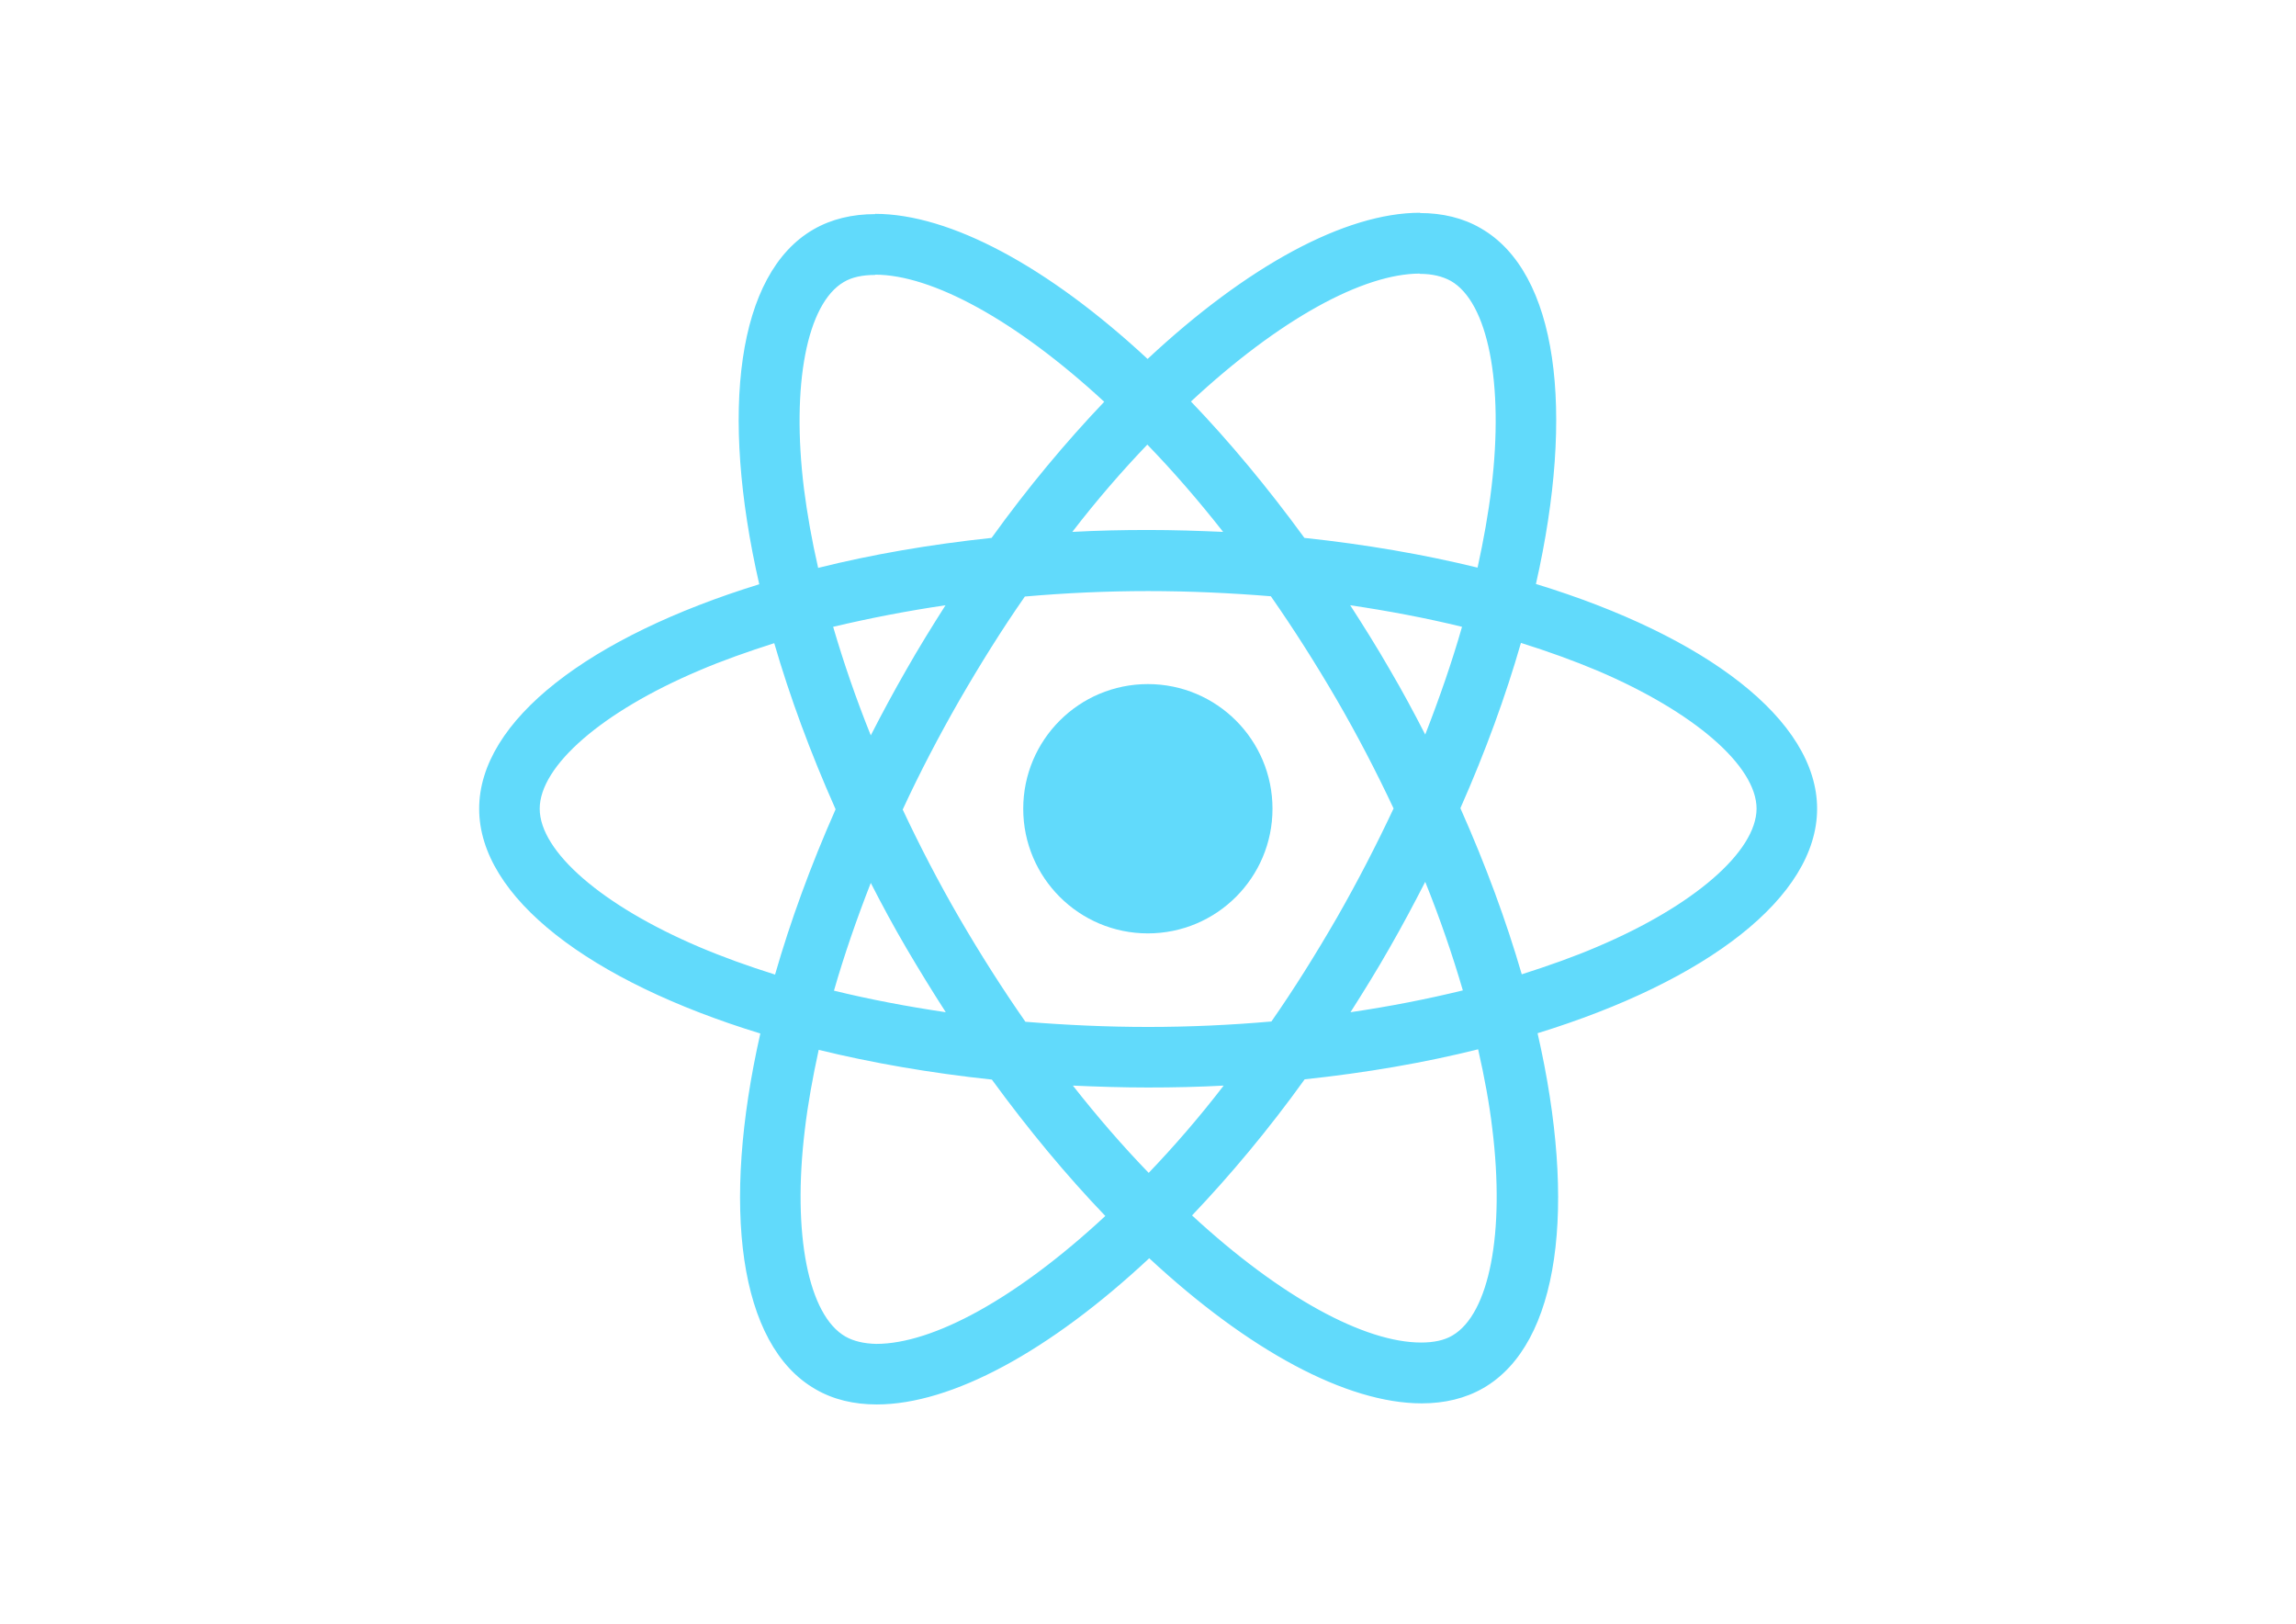
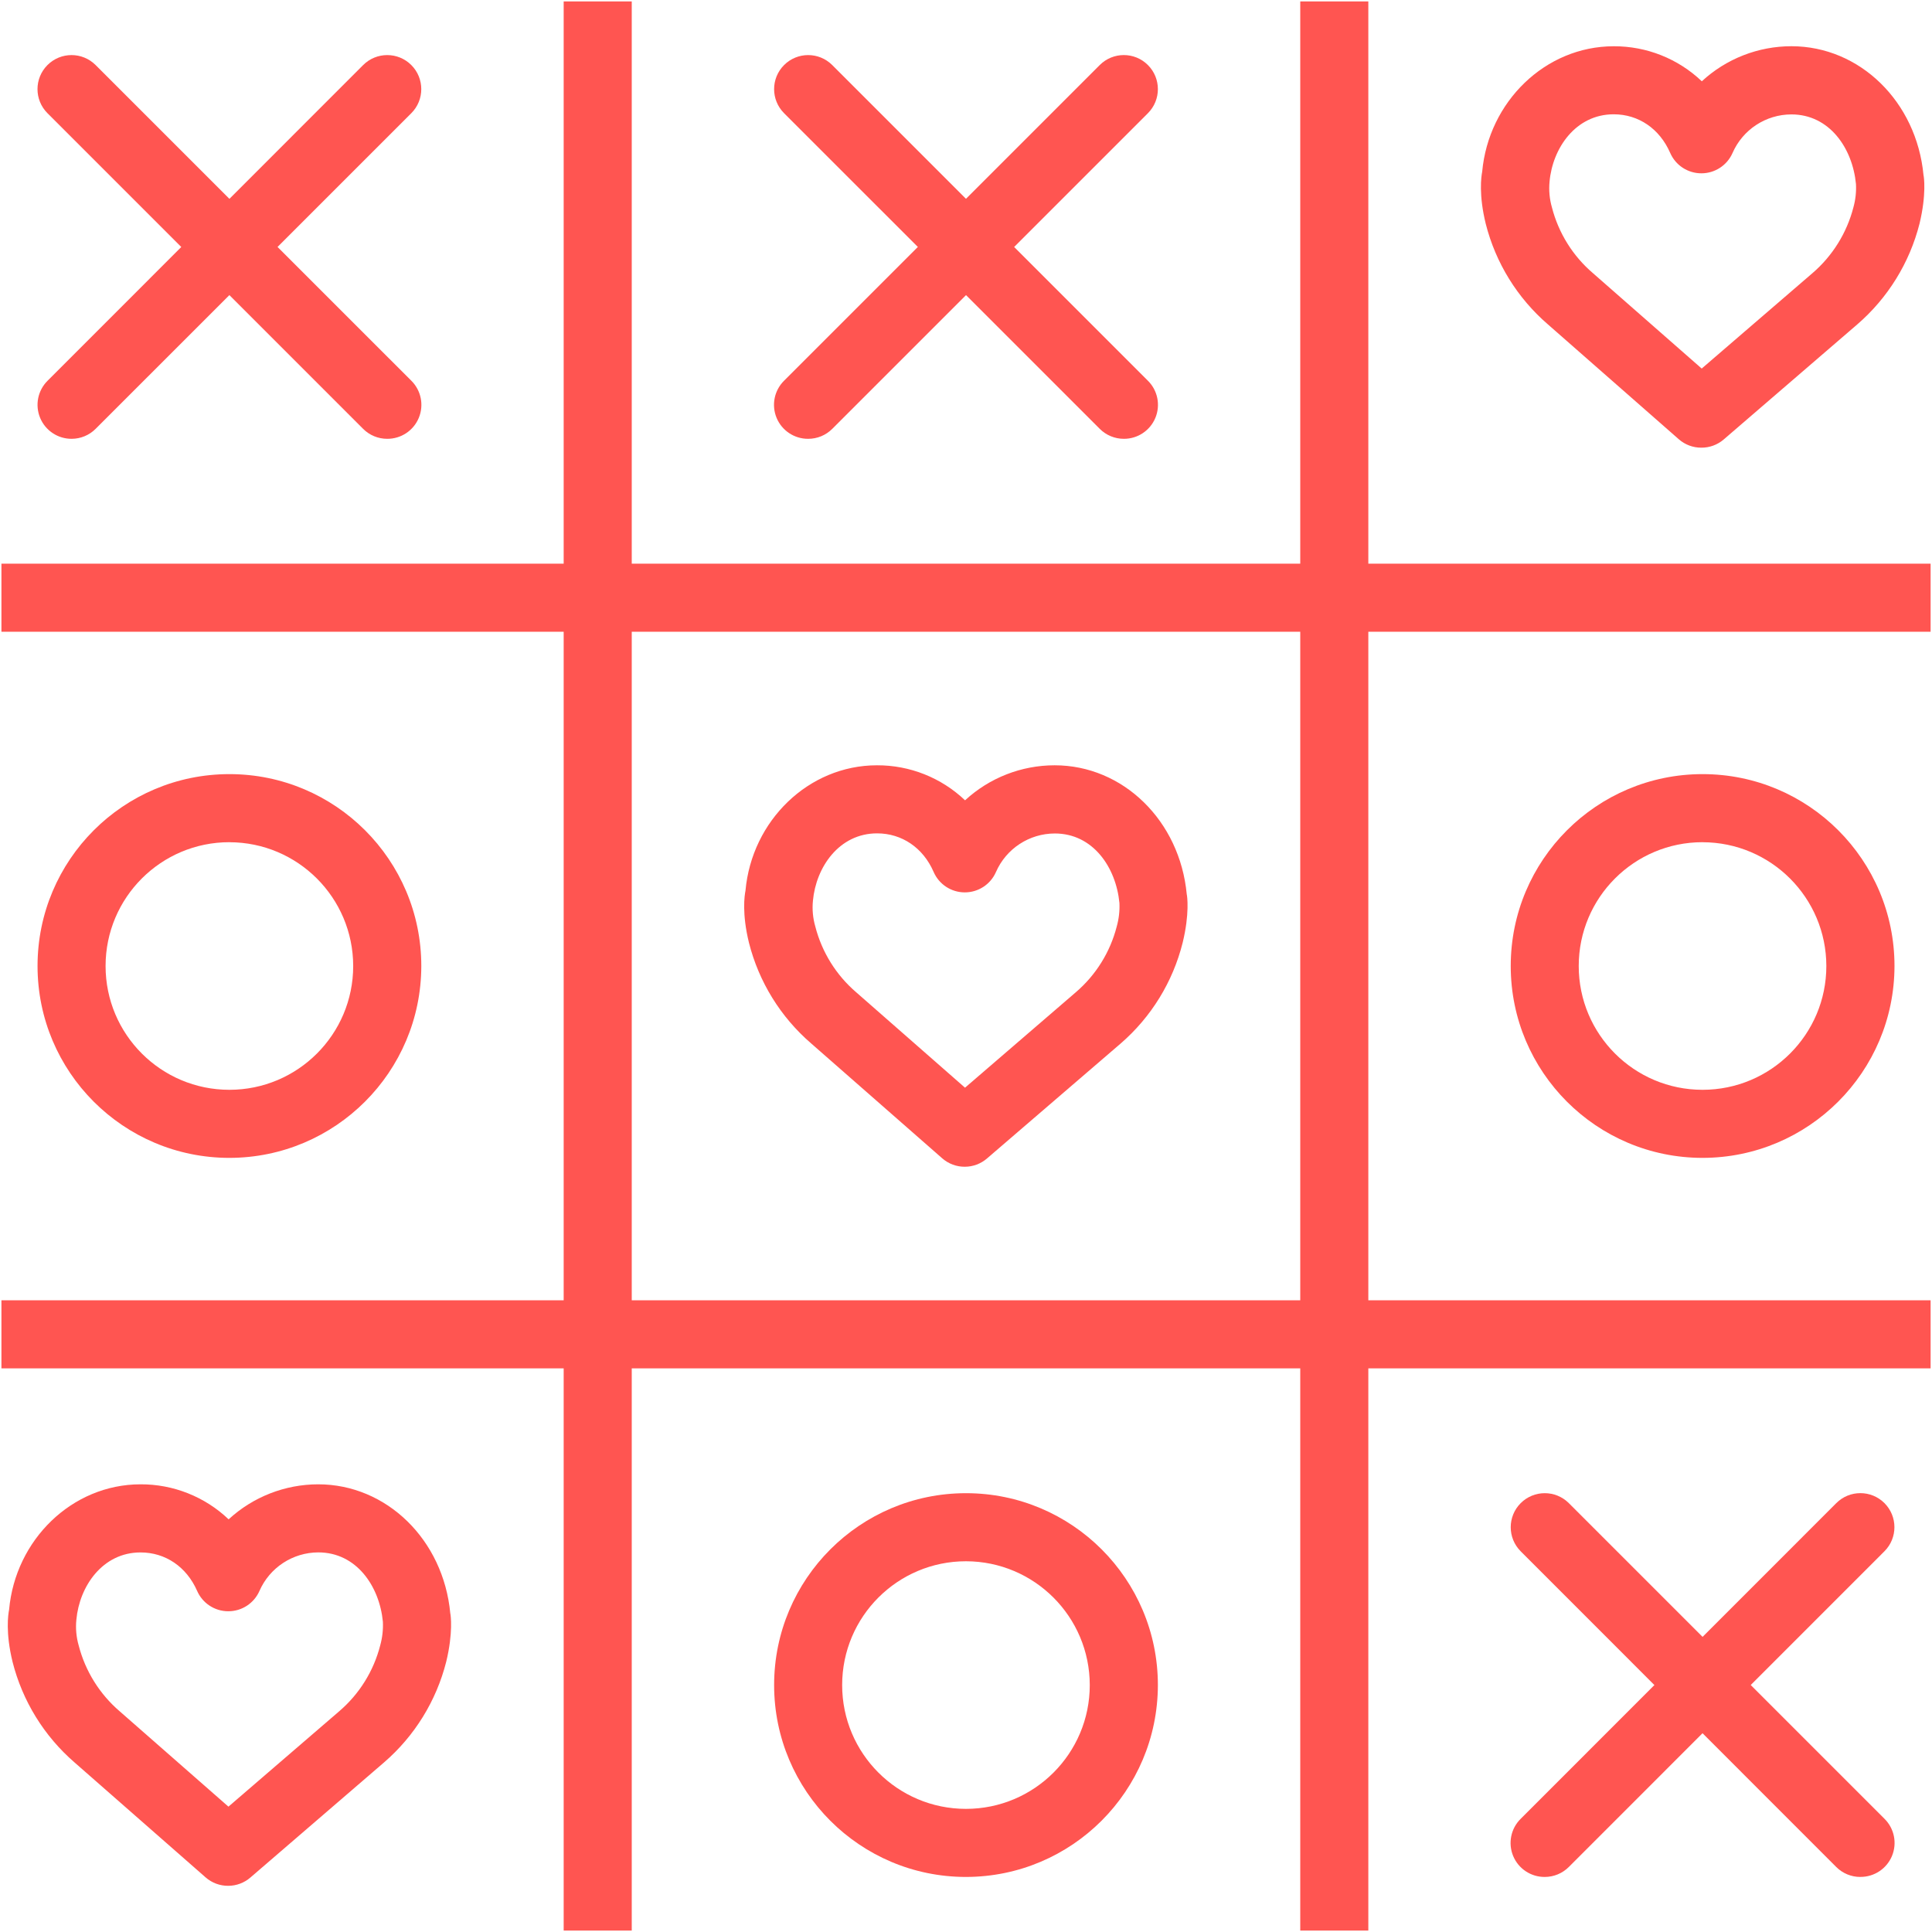
- <svg xmlns="http://www.w3.org/2000/svg" viewBox="0 0 841.9 595.3">
-   <g fill="#61DAFB">
-     <path d="M666.3 296.5c0-32.5-40.7-63.3-103.1-82.4 14.4-63.6 8-114.2-20.2-130.4-6.5-3.8-14.1-5.6-22.4-5.6v22.3c4.6 0 8.3.9 11.4 2.6 13.6 7.8 19.5 37.5 14.9 75.7-1.1 9.4-2.9 19.3-5.1 29.4-19.6-4.8-41-8.5-63.5-10.9-13.5-18.5-27.5-35.3-41.6-50 32.6-30.3 63.2-46.9 84-46.9V78c-27.5 0-63.5 19.6-99.9 53.6-36.4-33.8-72.4-53.2-99.9-53.2v22.3c20.7 0 51.4 16.5 84 46.6-14 14.7-28 31.4-41.3 49.9-22.6 2.4-44 6.1-63.6 11-2.3-10-4-19.7-5.2-29-4.7-38.2 1.1-67.9 14.6-75.8 3-1.8 6.9-2.6 11.5-2.6V78.5c-8.4 0-16 1.8-22.6 5.6-28.1 16.2-34.4 66.7-19.9 130.1-62.2 19.2-102.7 49.9-102.7 82.3 0 32.5 40.7 63.3 103.1 82.4-14.4 63.6-8 114.2 20.2 130.4 6.5 3.8 14.1 5.6 22.5 5.6 27.5 0 63.5-19.6 99.9-53.6 36.4 33.8 72.4 53.2 99.9 53.2 8.4 0 16-1.8 22.6-5.6 28.1-16.2 34.4-66.7 19.9-130.1 62-19.1 102.5-49.9 102.5-82.3zm-130.2-66.7c-3.7 12.9-8.3 26.2-13.5 39.5-4.1-8-8.4-16-13.1-24-4.6-8-9.5-15.8-14.4-23.4 14.2 2.1 27.9 4.7 41 7.9zm-45.8 106.5c-7.8 13.5-15.8 26.3-24.1 38.2-14.9 1.3-30 2-45.2 2-15.1 0-30.2-.7-45-1.9-8.3-11.9-16.4-24.6-24.2-38-7.6-13.1-14.5-26.4-20.8-39.8 6.2-13.4 13.2-26.8 20.7-39.9 7.8-13.5 15.8-26.3 24.1-38.2 14.9-1.3 30-2 45.2-2 15.1 0 30.2.7 45 1.9 8.3 11.9 16.4 24.6 24.2 38 7.6 13.1 14.5 26.4 20.8 39.8-6.3 13.4-13.2 26.8-20.7 39.9zm32.3-13c5.4 13.4 10 26.8 13.8 39.8-13.1 3.2-26.9 5.9-41.2 8 4.9-7.7 9.8-15.6 14.4-23.7 4.6-8 8.9-16.1 13-24.1zM421.2 430c-9.3-9.6-18.6-20.3-27.8-32 9 .4 18.2.7 27.5.7 9.4 0 18.7-.2 27.8-.7-9 11.7-18.3 22.4-27.5 32zm-74.4-58.9c-14.2-2.1-27.9-4.7-41-7.9 3.7-12.9 8.3-26.2 13.5-39.5 4.1 8 8.4 16 13.1 24 4.7 8 9.5 15.8 14.4 23.4zM420.7 163c9.3 9.6 18.6 20.3 27.8 32-9-.4-18.2-.7-27.5-.7-9.4 0-18.7.2-27.8.7 9-11.7 18.3-22.4 27.5-32zm-74 58.9c-4.9 7.7-9.8 15.6-14.4 23.7-4.6 8-8.9 16-13 24-5.4-13.4-10-26.8-13.8-39.8 13.1-3.1 26.9-5.8 41.2-7.9zm-90.5 125.2c-35.4-15.1-58.3-34.9-58.3-50.6 0-15.7 22.9-35.6 58.3-50.6 8.6-3.7 18-7 27.7-10.1 5.7 19.6 13.2 40 22.5 60.9-9.2 20.8-16.6 41.1-22.2 60.6-9.9-3.1-19.3-6.5-28-10.2zM310 490c-13.6-7.8-19.5-37.5-14.9-75.7 1.1-9.4 2.9-19.3 5.1-29.4 19.6 4.8 41 8.5 63.5 10.9 13.5 18.5 27.5 35.3 41.6 50-32.6 30.3-63.2 46.9-84 46.9-4.5-.1-8.3-1-11.3-2.7zm237.2-76.2c4.7 38.2-1.1 67.9-14.6 75.8-3 1.8-6.9 2.6-11.5 2.6-20.7 0-51.4-16.5-84-46.6 14-14.7 28-31.4 41.3-49.9 22.6-2.4 44-6.1 63.6-11 2.3 10.1 4.1 19.8 5.2 29.1zm38.5-66.7c-8.6 3.7-18 7-27.7 10.1-5.7-19.6-13.2-40-22.5-60.9 9.2-20.8 16.6-41.1 22.2-60.6 9.9 3.1 19.3 6.5 28.1 10.2 35.4 15.1 58.3 34.9 58.3 50.6-.1 15.7-23 35.6-58.4 50.6zM320.8 78.4z" />
-     <circle cx="420.9" cy="296.5" r="45.7" />
-     <path d="M520.5 78.1z" />
+ <svg xmlns="http://www.w3.org/2000/svg" id="Layer_1" data-name="Layer 1" viewBox="0 0 512 512">
+   <g id="tic-tac-toe">
+     <rect x="344.58" y="0.38" width="18.04" height="511.24" fill="#ff5551" />
+     <rect x="149.38" y="0.38" width="18.04" height="511.24" fill="#ff5551" />
+     <rect x="0.38" y="344.59" width="511.25" height="18.04" fill="#ff5551" />
+     <rect x="0.38" y="149.38" width="511.25" height="18.04" fill="#ff5551" />
+     <path d="M60.48,499.76a9,9,0,0,1-6-2.24l-34.7-30.43A52.17,52.17,0,0,1,3.32,440.38c-1.88-7.7-1.17-12.5-.91-13.79,1.66-18.53,16.69-33.23,34.83-33.23a33.65,33.65,0,0,1,23.35,9.28,35.07,35.07,0,0,1,23.74-9.28c18.12,0,33.17,14.69,35,34.18.12.43.78,5.18-1.07,12.81a52.12,52.12,0,0,1-16.51,26.73l-35.4,30.49A9,9,0,0,1,60.48,499.76ZM37.24,411.41c-10.09,0-16.19,9-17,17.81a18.16,18.16,0,0,0,.62,6.87,34.22,34.22,0,0,0,10.88,17.44l28.8,25.25,29.39-25.31a34.07,34.07,0,0,0,10.82-17.39,20,20,0,0,0,.72-6.3c-.91-9.42-7-18.38-17.12-18.38a17.07,17.07,0,0,0-15.59,10.21A9,9,0,0,1,60.48,427h0a9,9,0,0,1-8.25-5.42C49.42,415.21,43.83,411.41,37.24,411.41Z" fill="#ff5551" />
+     <path d="M450.89,118.64a9,9,0,0,1-6-2.24L410.25,86a52.11,52.11,0,0,1-16.52-26.72c-1.88-7.68-1.19-12.46-.94-13.75,1.69-18.58,16.74-33.27,34.87-33.27A33.63,33.63,0,0,1,451,21.54a35,35,0,0,1,23.75-9.29c18.12,0,33.17,14.7,35,34.18.12.38.8,5.16-1.05,12.82A52.26,52.26,0,0,1,492.16,86l-35.38,30.48A9,9,0,0,1,450.89,118.64ZM427.65,30.29c-10.09,0-16.21,9-17,17.83a18.3,18.3,0,0,0,.63,6.85,34.11,34.11,0,0,0,10.9,17.45l28.79,25.25,29.37-25.3A34.29,34.29,0,0,0,491.16,55a19.3,19.3,0,0,0,.69-6.24c-.91-9.47-7-18.44-17.12-18.44a17.06,17.06,0,0,0-15.59,10.22,9,9,0,0,1-8.26,5.39h0a9,9,0,0,1-8.26-5.4C439.82,34.11,434.23,30.29,427.65,30.29Z" fill="#ff5551" />
+     <path d="M255.69,309.2a9,9,0,0,1-6-2.24L215,276.55a52.11,52.11,0,0,1-16.52-26.72c-1.89-7.7-1.18-12.49-.92-13.79,1.66-18.53,16.7-33.23,34.84-33.23a33.66,33.66,0,0,1,23.35,9.28,35,35,0,0,1,23.75-9.28c18.13,0,33.17,14.7,35,34.18.12.41.79,5.17-1.08,12.82A52,52,0,0,1,297,276.53L261.57,307A9,9,0,0,1,255.69,309.2Zm-23.25-88.35c-10.09,0-16.19,9-17,17.81a18.09,18.09,0,0,0,.62,6.86A34.15,34.15,0,0,0,226.94,263l28.8,25.25,29.37-25.3a34.06,34.06,0,0,0,10.83-17.39,19.83,19.83,0,0,0,.72-6.27c-.91-9.44-7-18.41-17.12-18.41a17.05,17.05,0,0,0-15.6,10.21,9,9,0,0,1-8.26,5.4h0a9,9,0,0,1-8.26-5.42C244.64,224.66,239,220.85,232.44,220.85Z" fill="#ff5551" />
+     <path d="M451.2,306.85A50.85,50.85,0,1,1,502.06,256,50.91,50.91,0,0,1,451.2,306.85Zm0-83.66A32.81,32.81,0,1,0,484,256,32.84,32.84,0,0,0,451.2,223.2Z" fill="#ff5551" />
+     <path d="M256,497.41a50.85,50.85,0,1,1,50.85-50.85A50.91,50.91,0,0,1,256,497.41Zm0-83.66a32.81,32.81,0,1,0,32.8,32.81A32.85,32.85,0,0,0,256,413.75Z" fill="#ff5551" />
+     <path d="M60.8,306.85A50.85,50.85,0,1,1,111.65,256,50.91,50.91,0,0,1,60.8,306.85Zm0-83.66A32.81,32.81,0,1,0,93.6,256,32.84,32.84,0,0,0,60.8,223.2Z" fill="#ff5551" />
+     <path d="M493,497.41a9,9,0,0,1-6.38-2.64L403,411.11a9,9,0,1,1,12.76-12.76L499.41,482a9,9,0,0,1-6.38,15.4Z" fill="#ff5551" />
+     <path d="M409.39,497.41A9,9,0,0,1,403,482l83.64-83.66a9,9,0,1,1,12.76,12.76l-83.64,83.66A9,9,0,0,1,409.39,497.41Z" fill="#ff5551" />
+     <path d="M297.83,116.29a9,9,0,0,1-6.38-2.64L207.79,30a9,9,0,1,1,12.76-12.76l83.65,83.65a9,9,0,0,1-6.38,15.4Z" fill="#ff5551" />
+     <path d="M214.17,116.29a9,9,0,0,1-6.38-15.4l83.65-83.65A9,9,0,0,1,304.21,30l-83.65,83.65A9,9,0,0,1,214.17,116.29Z" fill="#ff5551" />
+     <path d="M102.61,116.29a9,9,0,0,1-6.38-2.64L12.58,30A9,9,0,0,1,25.34,17.24L109,100.89a9,9,0,0,1-6.38,15.4Z" fill="#ff5551" />
+     <path d="M19,116.29a9,9,0,0,1-6.38-15.4L96.24,17.24A9,9,0,0,1,109,30L25.34,113.65A9,9,0,0,1,19,116.29Z" fill="#ff5551" />
  </g>
</svg>
